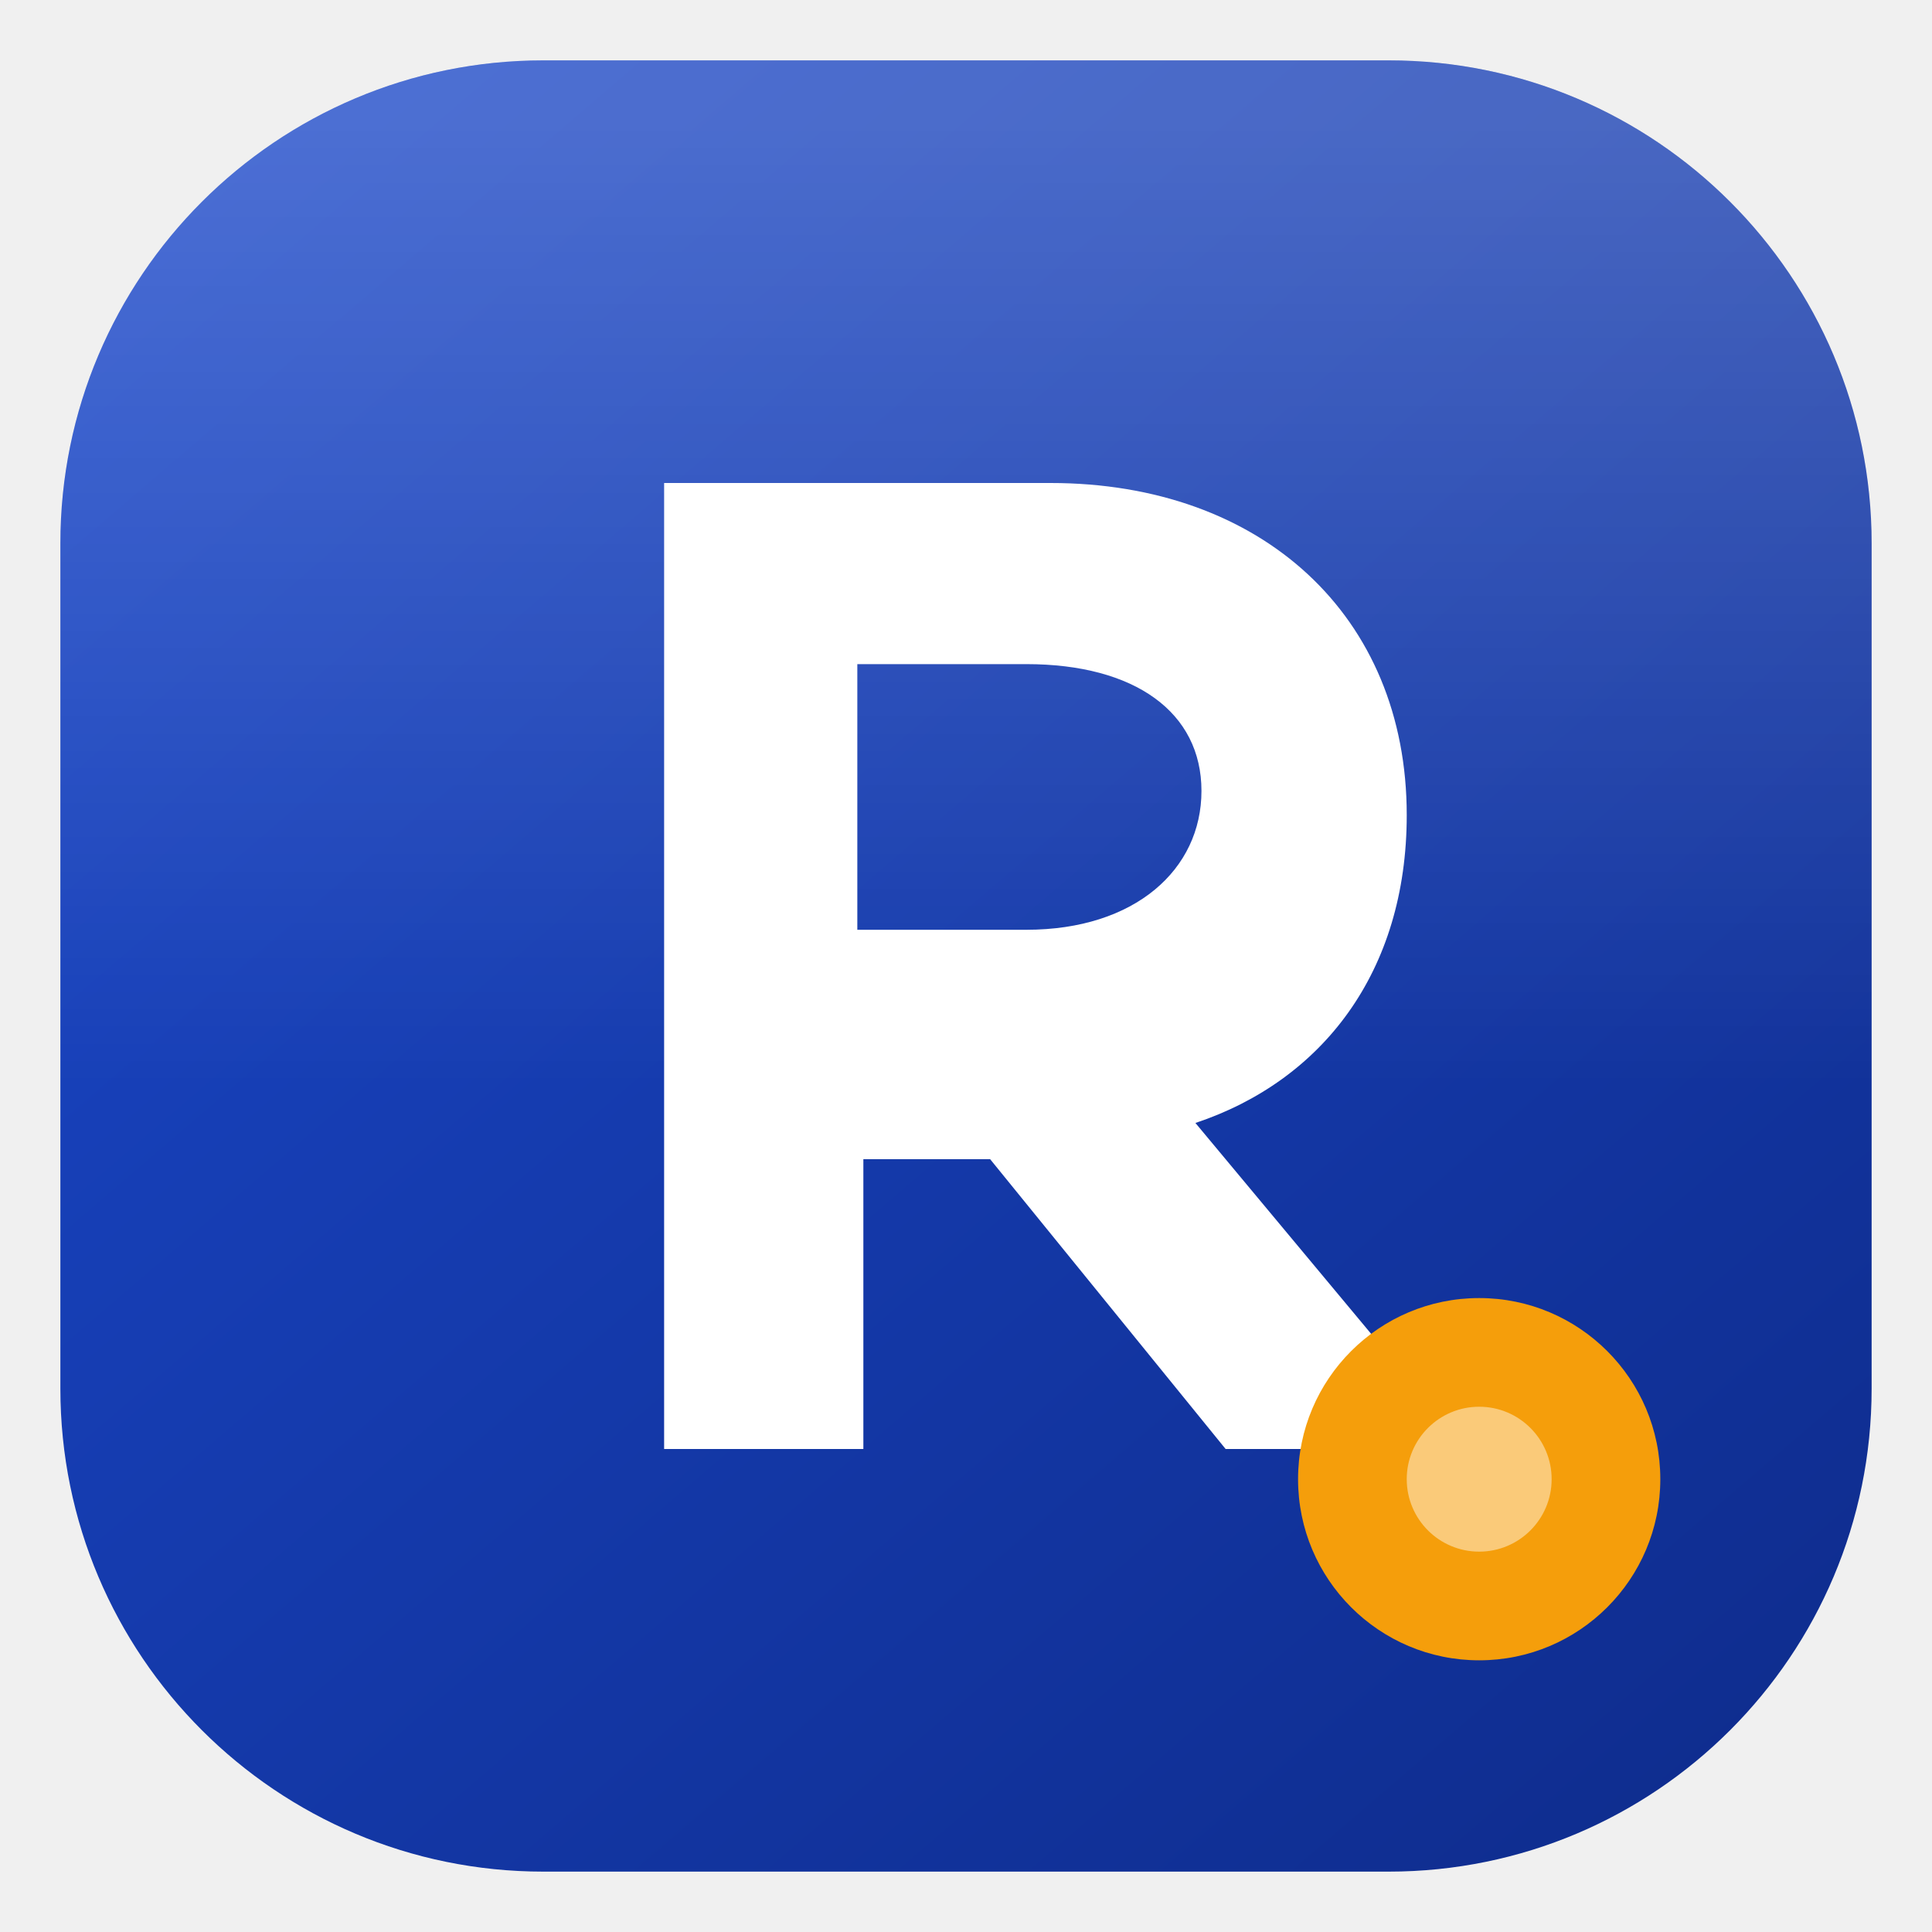
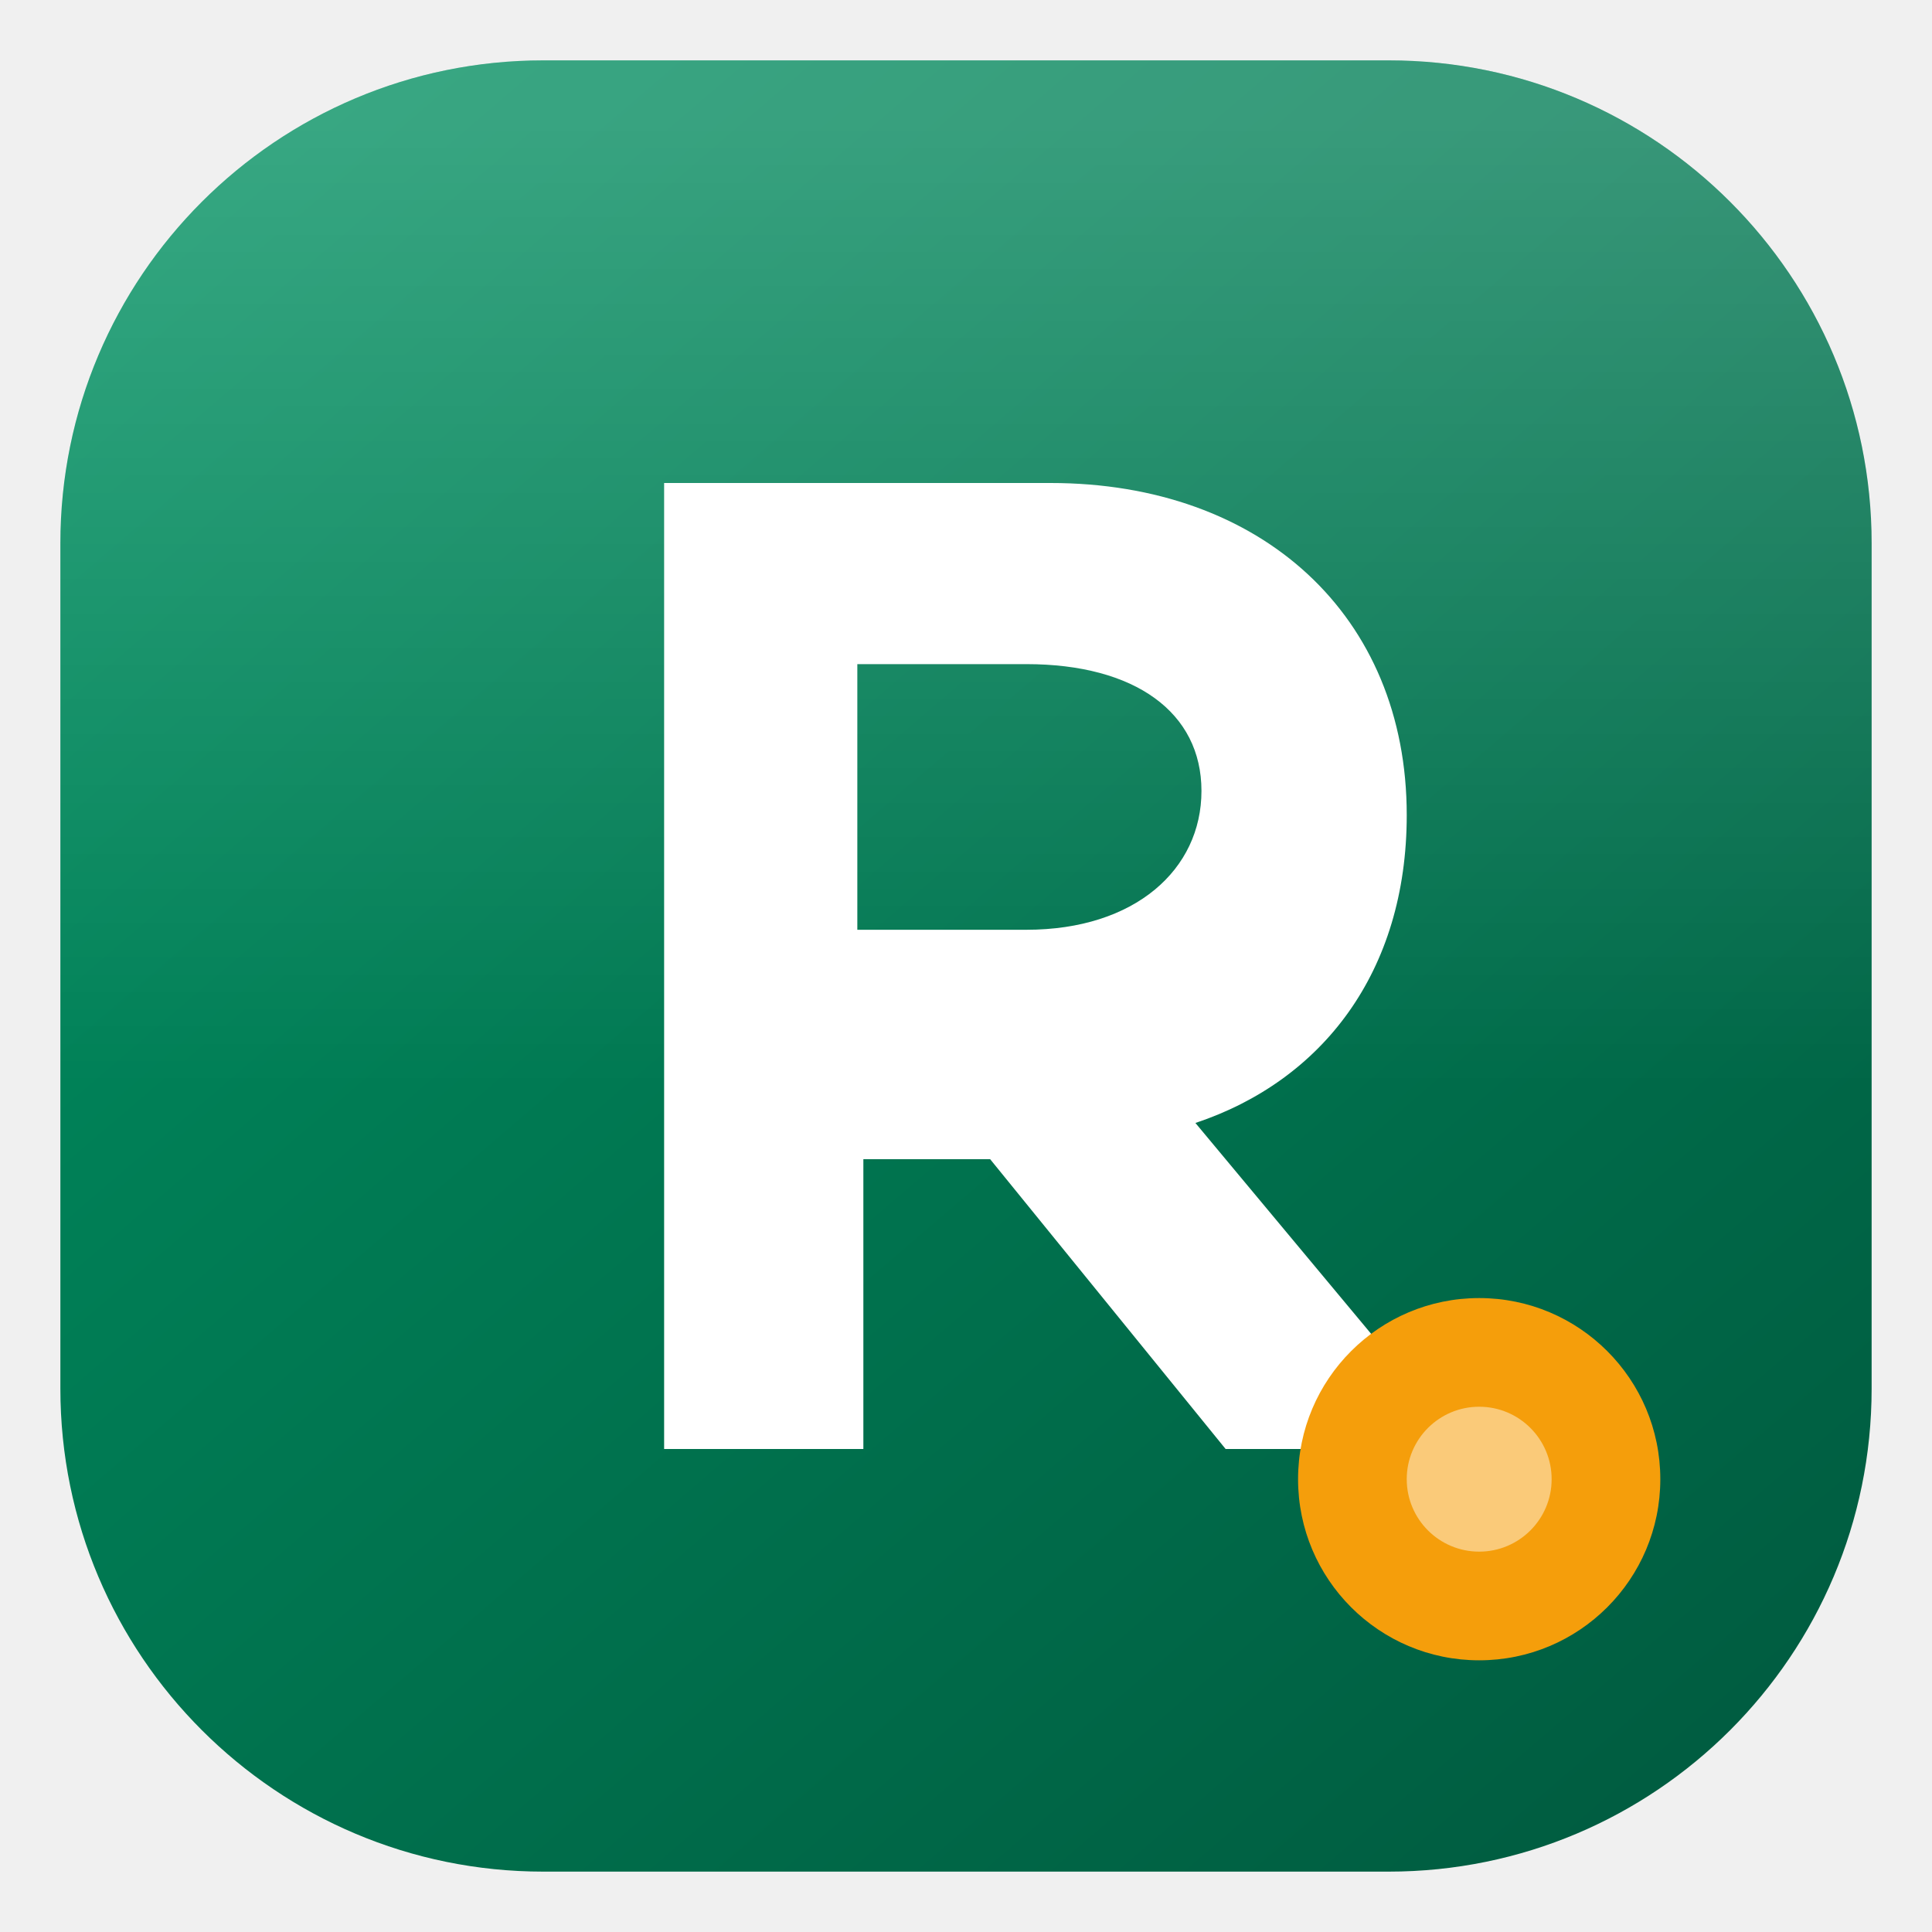
<svg xmlns="http://www.w3.org/2000/svg" viewBox="0 0 32 32" role="img" aria-label="Prousta">
  <defs>
    <linearGradient id="bg" x1="4" y1="2" x2="28" y2="30" gradientUnits="userSpaceOnUse">
-       <stop stop-color="#1a47c8" />
-       <stop offset="1" stop-color="#0f2d8f" />
+       <stop stop-color="#008f60" />
+       <stop offset="1" stop-color="#005c40" />
    </linearGradient>
    <linearGradient id="shine" x1="16" y1="2" x2="16" y2="18" gradientUnits="userSpaceOnUse">
      <stop stop-color="#fff" stop-opacity="0.22" />
      <stop offset="1" stop-color="#fff" stop-opacity="0" />
    </linearGradient>
  </defs>
  <rect x="1" y="1" width="30" height="30" rx="8" fill="url(#bg)" />
  <rect x="1" y="1" width="30" height="30" rx="8" fill="url(#shine)" />
  <path d="M11 8h6.4c3.5 0 5.9 2.2 5.9 5.5 0 2.6-1.4 4.4-3.5 5.1l4.5 5.4h-4l-3.9-4.8H14.3V24H11V8zm3.2 3v4.4h2.8c1.8 0 2.9-1 2.9-2.3 0-1.3-1.1-2.1-2.9-2.1H14.2z" fill="#fff" />
  <circle cx="24.5" cy="24.5" r="3" fill="#f59e0b" />
  <circle cx="24.5" cy="24.5" r="1.2" fill="#fff" fill-opacity="0.45" />
</svg>
